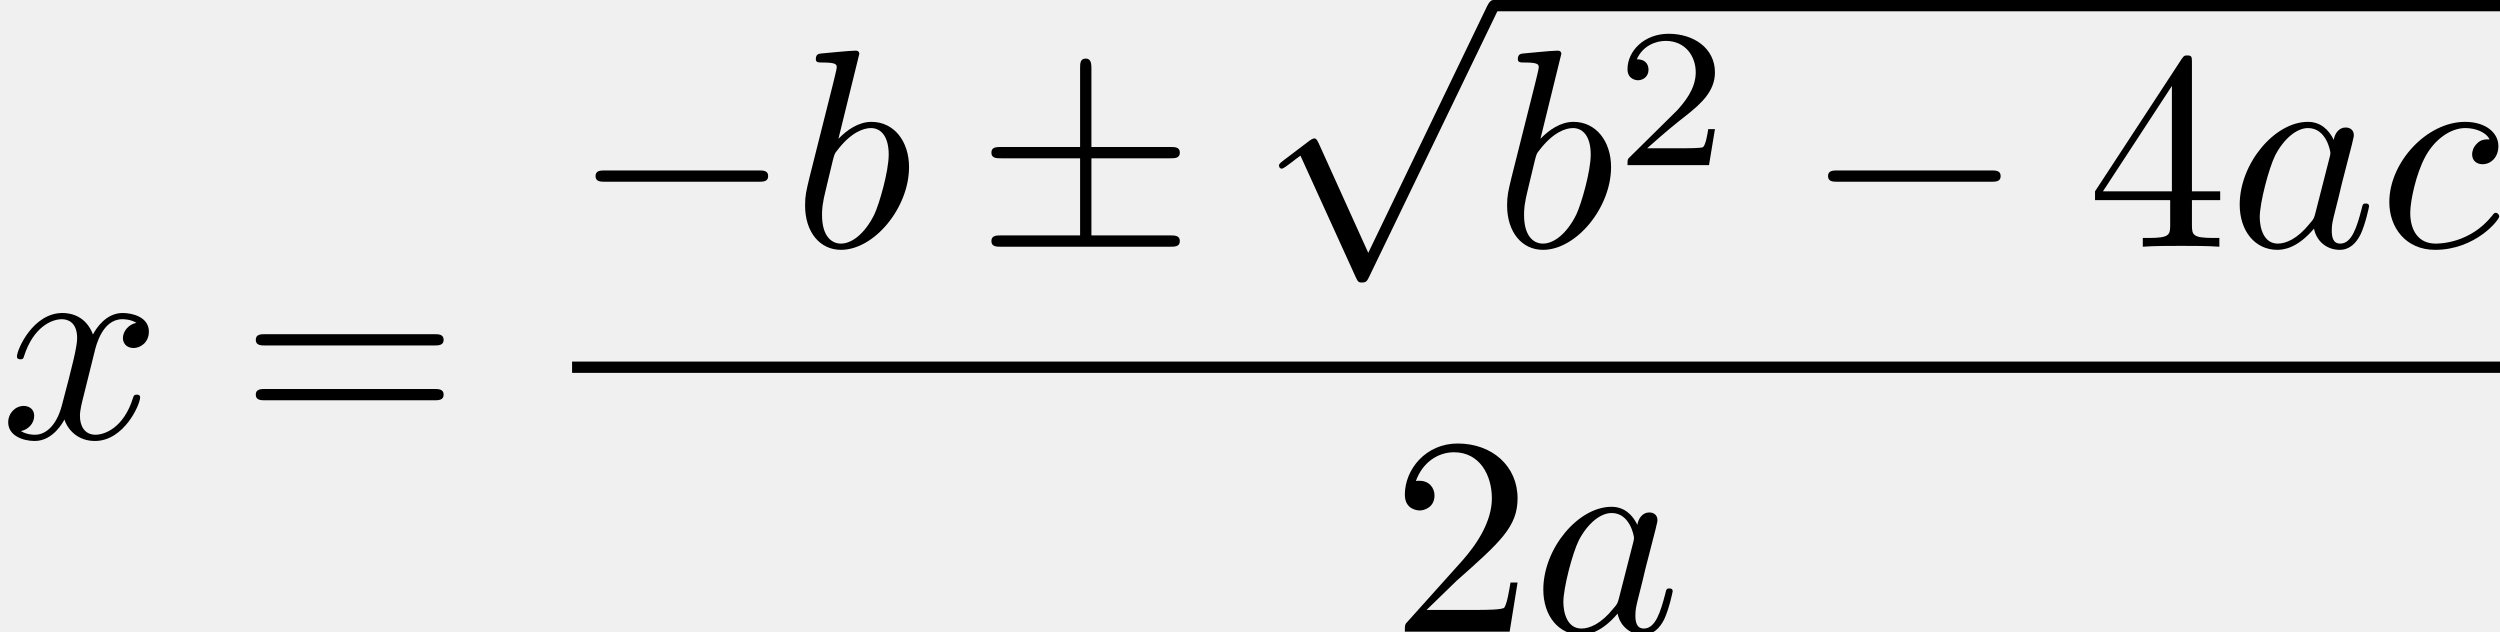
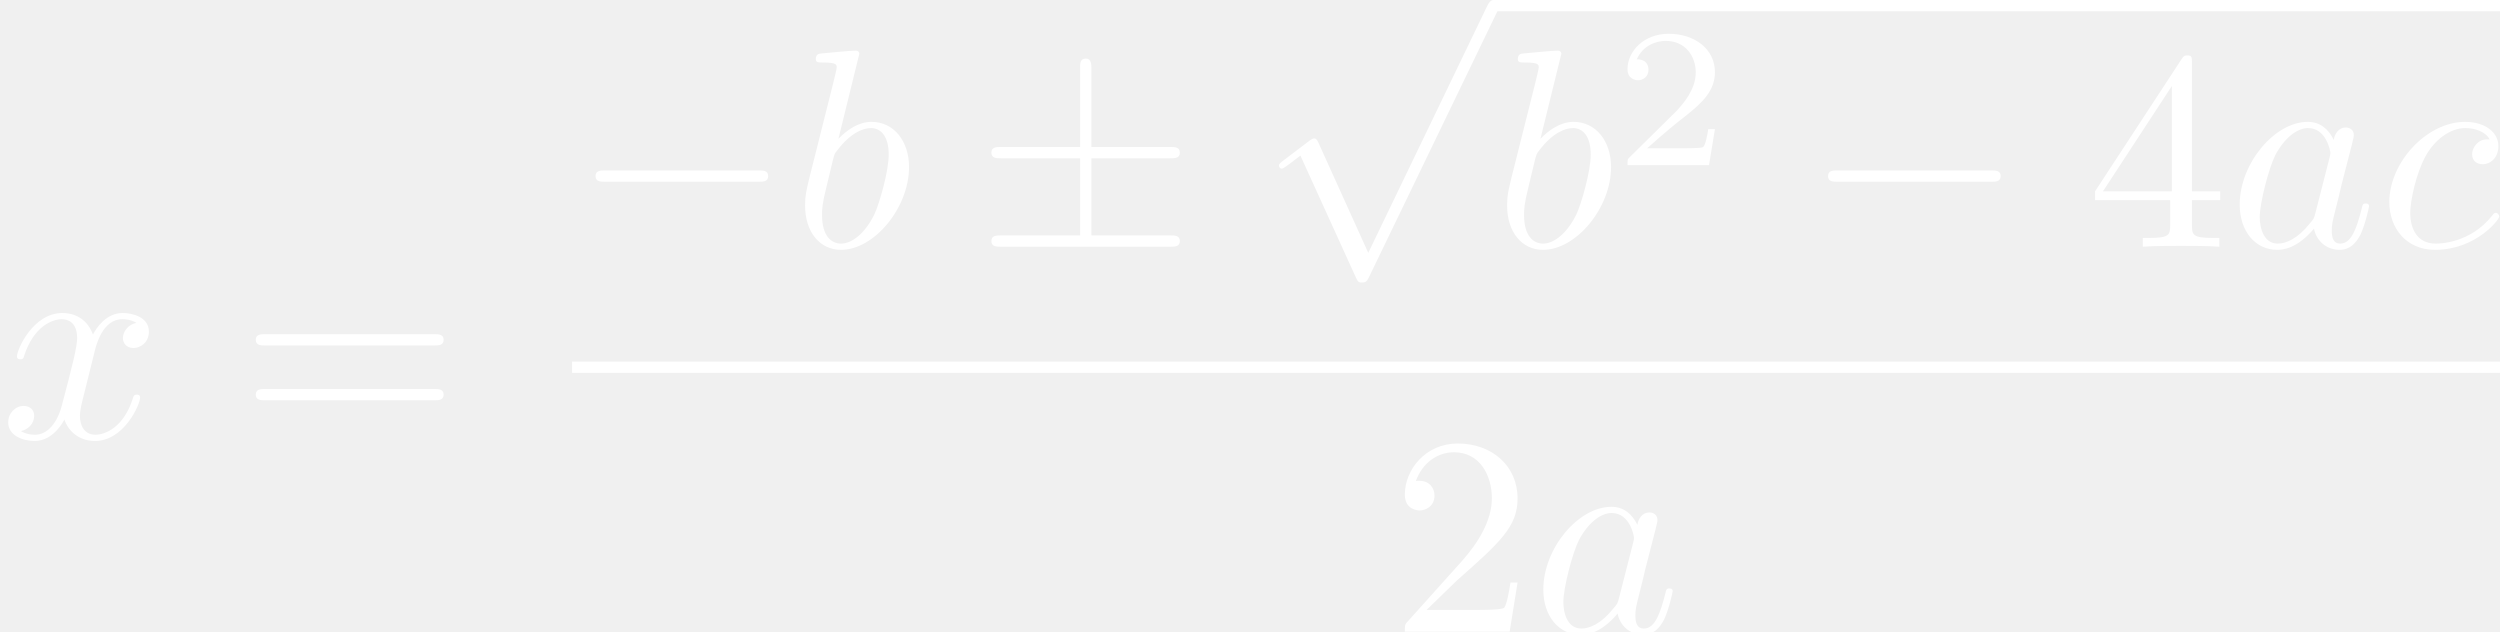
- <svg xmlns="http://www.w3.org/2000/svg" xmlns:xlink="http://www.w3.org/1999/xlink" version="1.1" width="88.156pt" height="22.274pt" viewBox="127.18 -22.274 88.156 22.274">
+ <svg xmlns="http://www.w3.org/2000/svg" xmlns:xlink="http://www.w3.org/1999/xlink" version="1.1" width="88.156pt" height="22.274pt" viewBox="127.18 -33.373 88.156 22.274">
  <defs>
    <path id="g3-50" d="M3.522-1.269H3.285C3.264-1.116 3.194-.704 3.103-.635C3.048-.593 2.511-.593 2.413-.593H1.13C1.862-1.241 2.106-1.437 2.525-1.764C3.041-2.176 3.522-2.608 3.522-3.271C3.522-4.115 2.783-4.631 1.89-4.631C1.025-4.631 .439-4.024 .439-3.382C.439-3.027 .739-2.992 .809-2.992C.976-2.992 1.179-3.11 1.179-3.361C1.179-3.487 1.13-3.731 .767-3.731C.983-4.226 1.458-4.38 1.785-4.38C2.483-4.38 2.845-3.836 2.845-3.271C2.845-2.664 2.413-2.183 2.19-1.932L.509-.272C.439-.209 .439-.195 .439 0H3.313L3.522-1.269Z" />
    <path id="g0-0" d="M6.565-2.291C6.735-2.291 6.914-2.291 6.914-2.491S6.735-2.69 6.565-2.69H1.176C1.006-2.69 .827-2.69 .827-2.491S1.006-2.291 1.176-2.291H6.565Z" />
    <path id="g0-6" d="M4.075-3.118H6.844C7.014-3.118 7.193-3.118 7.193-3.318S7.014-3.517 6.844-3.517H4.075V-6.267C4.075-6.426 4.075-6.635 3.875-6.635S3.676-6.456 3.676-6.296V-3.517H.897C.727-3.517 .548-3.517 .548-3.318S.727-3.118 .897-3.118H3.676V-.399H.897C.727-.399 .548-.399 .548-.199S.727 0 .897 0H6.844C7.014 0 7.193 0 7.193-.199S7.014-.399 6.844-.399H4.075V-3.118Z" />
    <path id="g0-112" d="M3.875 8.518L2.122 4.643C2.052 4.483 2.002 4.483 1.973 4.483C1.963 4.483 1.913 4.483 1.803 4.563L.857 5.28C.727 5.38 .727 5.41 .727 5.44C.727 5.489 .757 5.549 .827 5.549C.887 5.549 1.056 5.41 1.166 5.33C1.225 5.28 1.375 5.171 1.484 5.091L3.447 9.405C3.517 9.564 3.567 9.564 3.656 9.564C3.806 9.564 3.836 9.504 3.905 9.365L8.428 0C8.498-.139 8.498-.179 8.498-.199C8.498-.299 8.418-.399 8.299-.399C8.219-.399 8.149-.349 8.07-.189L3.875 8.518Z" />
    <path id="g2-50" d="M1.265-.767L2.321-1.793C3.875-3.168 4.473-3.706 4.473-4.702C4.473-5.838 3.577-6.635 2.361-6.635C1.235-6.635 .498-5.719 .498-4.832C.498-4.274 .996-4.274 1.026-4.274C1.196-4.274 1.544-4.394 1.544-4.802C1.544-5.061 1.365-5.32 1.016-5.32C.936-5.32 .917-5.32 .887-5.31C1.116-5.958 1.654-6.326 2.232-6.326C3.138-6.326 3.567-5.519 3.567-4.702C3.567-3.905 3.068-3.118 2.521-2.501L.608-.369C.498-.259 .498-.239 .498 0H4.194L4.473-1.733H4.224C4.174-1.435 4.105-.996 4.005-.847C3.935-.767 3.278-.767 3.059-.767H1.265Z" />
    <path id="g2-52" d="M2.929-1.644V-.777C2.929-.418 2.909-.309 2.172-.309H1.963V0C2.371-.03 2.889-.03 3.308-.03S4.254-.03 4.663 0V-.309H4.453C3.716-.309 3.696-.418 3.696-.777V-1.644H4.692V-1.953H3.696V-6.486C3.696-6.685 3.696-6.745 3.537-6.745C3.447-6.745 3.417-6.745 3.337-6.625L.279-1.953V-1.644H2.929ZM2.989-1.953H.558L2.989-5.669V-1.953Z" />
    <path id="g2-61" d="M6.844-3.258C6.994-3.258 7.183-3.258 7.183-3.457S6.994-3.656 6.854-3.656H.887C.747-3.656 .558-3.656 .558-3.457S.747-3.258 .897-3.258H6.844ZM6.854-1.325C6.994-1.325 7.183-1.325 7.183-1.524S6.994-1.724 6.844-1.724H.897C.747-1.724 .558-1.724 .558-1.524S.747-1.325 .887-1.325H6.854Z" />
    <path id="g1-97" d="M3.716-3.766C3.537-4.134 3.248-4.403 2.8-4.403C1.634-4.403 .399-2.939 .399-1.484C.399-.548 .946 .11 1.724 .11C1.923 .11 2.421 .07 3.019-.638C3.098-.219 3.447 .11 3.925 .11C4.274 .11 4.503-.12 4.663-.438C4.832-.797 4.961-1.405 4.961-1.425C4.961-1.524 4.872-1.524 4.842-1.524C4.742-1.524 4.732-1.484 4.702-1.345C4.533-.697 4.354-.11 3.945-.11C3.676-.11 3.646-.369 3.646-.568C3.646-.787 3.666-.867 3.776-1.305C3.885-1.724 3.905-1.823 3.995-2.202L4.354-3.597C4.423-3.875 4.423-3.895 4.423-3.935C4.423-4.105 4.304-4.204 4.134-4.204C3.895-4.204 3.746-3.985 3.716-3.766ZM3.068-1.186C3.019-1.006 3.019-.986 2.869-.817C2.431-.269 2.022-.11 1.743-.11C1.245-.11 1.106-.658 1.106-1.046C1.106-1.544 1.425-2.77 1.654-3.228C1.963-3.816 2.411-4.184 2.809-4.184C3.457-4.184 3.597-3.367 3.597-3.308S3.577-3.188 3.567-3.138L3.068-1.186Z" />
    <path id="g1-98" d="M2.381-6.804C2.381-6.814 2.381-6.914 2.252-6.914C2.022-6.914 1.295-6.834 1.036-6.814C.956-6.804 .847-6.795 .847-6.615C.847-6.496 .936-6.496 1.086-6.496C1.564-6.496 1.584-6.426 1.584-6.326C1.584-6.257 1.494-5.918 1.445-5.709L.628-2.461C.508-1.963 .468-1.803 .468-1.455C.468-.508 .996 .11 1.733 .11C2.909 .11 4.134-1.375 4.134-2.809C4.134-3.716 3.606-4.403 2.809-4.403C2.351-4.403 1.943-4.115 1.644-3.806L2.381-6.804ZM1.445-3.039C1.504-3.258 1.504-3.278 1.594-3.387C2.082-4.035 2.531-4.184 2.79-4.184C3.148-4.184 3.417-3.885 3.417-3.248C3.417-2.66 3.088-1.514 2.909-1.136C2.58-.468 2.122-.11 1.733-.11C1.395-.11 1.066-.379 1.066-1.116C1.066-1.305 1.066-1.494 1.225-2.122L1.445-3.039Z" />
    <path id="g1-99" d="M3.945-3.786C3.786-3.786 3.646-3.786 3.507-3.646C3.347-3.497 3.328-3.328 3.328-3.258C3.328-3.019 3.507-2.909 3.696-2.909C3.985-2.909 4.254-3.148 4.254-3.547C4.254-4.035 3.786-4.403 3.078-4.403C1.733-4.403 .408-2.979 .408-1.574C.408-.677 .986 .11 2.022 .11C3.447 .11 4.284-.946 4.284-1.066C4.284-1.126 4.224-1.196 4.164-1.196C4.115-1.196 4.095-1.176 4.035-1.096C3.248-.11 2.162-.11 2.042-.11C1.415-.11 1.146-.598 1.146-1.196C1.146-1.604 1.345-2.57 1.684-3.188C1.993-3.756 2.54-4.184 3.088-4.184C3.427-4.184 3.806-4.055 3.945-3.786Z" />
    <path id="g1-120" d="M3.328-3.009C3.387-3.268 3.616-4.184 4.314-4.184C4.364-4.184 4.603-4.184 4.812-4.055C4.533-4.005 4.334-3.756 4.334-3.517C4.334-3.357 4.443-3.168 4.712-3.168C4.932-3.168 5.25-3.347 5.25-3.746C5.25-4.264 4.663-4.403 4.324-4.403C3.746-4.403 3.397-3.875 3.278-3.646C3.029-4.304 2.491-4.403 2.202-4.403C1.166-4.403 .598-3.118 .598-2.869C.598-2.77 .697-2.77 .717-2.77C.797-2.77 .827-2.79 .847-2.879C1.186-3.935 1.843-4.184 2.182-4.184C2.371-4.184 2.72-4.095 2.72-3.517C2.72-3.208 2.55-2.54 2.182-1.146C2.022-.528 1.674-.11 1.235-.11C1.176-.11 .946-.11 .737-.239C.986-.289 1.205-.498 1.205-.777C1.205-1.046 .986-1.126 .837-1.126C.538-1.126 .289-.867 .289-.548C.289-.09 .787 .11 1.225 .11C1.883 .11 2.242-.588 2.271-.648C2.391-.279 2.75 .11 3.347 .11C4.374 .11 4.941-1.176 4.941-1.425C4.941-1.524 4.852-1.524 4.822-1.524C4.732-1.524 4.712-1.484 4.692-1.415C4.364-.349 3.686-.11 3.367-.11C2.979-.11 2.819-.428 2.819-.767C2.819-.986 2.879-1.205 2.989-1.644L3.328-3.009Z" />
  </defs>
  <g id="page1">
-     <use x="127.18" y="-6.834" xlink:href="#g1-120" />
-     <use x="135.641" y="-6.834" xlink:href="#g2-61" />
-     <use x="147.353" y="-13.574" xlink:href="#g0-0" />
-     <use x="155.101" y="-13.574" xlink:href="#g1-98" />
-     <use x="161.591" y="-13.574" xlink:href="#g0-6" />
-     <use x="171.553" y="-21.876" xlink:href="#g0-112" />
-     <rect x="179.856" y="-22.274" height=".398" width="35.48" />
-     <use x="179.856" y="-13.574" xlink:href="#g1-98" />
-     <use x="184.131" y="-16.452" xlink:href="#g3-50" />
-     <use x="190.814" y="-13.574" xlink:href="#g0-0" />
-     <use x="200.777" y="-13.574" xlink:href="#g2-52" />
-     <use x="205.758" y="-13.574" xlink:href="#g1-97" />
-     <use x="211.025" y="-13.574" xlink:href="#g1-99" />
-     <rect x="147.353" y="-9.524" height=".398" width="67.983" />
-     <use x="176.22" y="-0" xlink:href="#g2-50" />
-     <use x="181.202" y="-0" xlink:href="#g1-97" />
+     <g fill="#fff">
+       <use x="127.18" y="-17.933" xlink:href="#g1-120" />
+       <use x="135.641" y="-17.933" xlink:href="#g2-61" />
+       <use x="147.353" y="-24.673" xlink:href="#g0-0" />
+       <use x="155.101" y="-24.673" xlink:href="#g1-98" />
+       <use x="161.591" y="-24.673" xlink:href="#g0-6" />
+       <use x="171.553" y="-32.975" xlink:href="#g0-112" />
+     </g>
+     <rect x="179.856" y="-33.373" height=".398" width="35.48" fill="#fff" />
+     <g fill="#fff">
+       <use x="179.856" y="-24.673" xlink:href="#g1-98" />
+       <use x="184.131" y="-27.551" xlink:href="#g3-50" />
+       <use x="190.814" y="-24.673" xlink:href="#g0-0" />
+       <use x="200.777" y="-24.673" xlink:href="#g2-52" />
+       <use x="205.758" y="-24.673" xlink:href="#g1-97" />
+       <use x="211.025" y="-24.673" xlink:href="#g1-99" />
+     </g>
+     <rect x="147.353" y="-20.623" height=".398" width="67.983" fill="#fff" />
+     <g fill="#fff">
+       <use x="176.22" y="-11.099" xlink:href="#g2-50" />
+       <use x="181.202" y="-11.099" xlink:href="#g1-97" />
+     </g>
  </g>
</svg>
